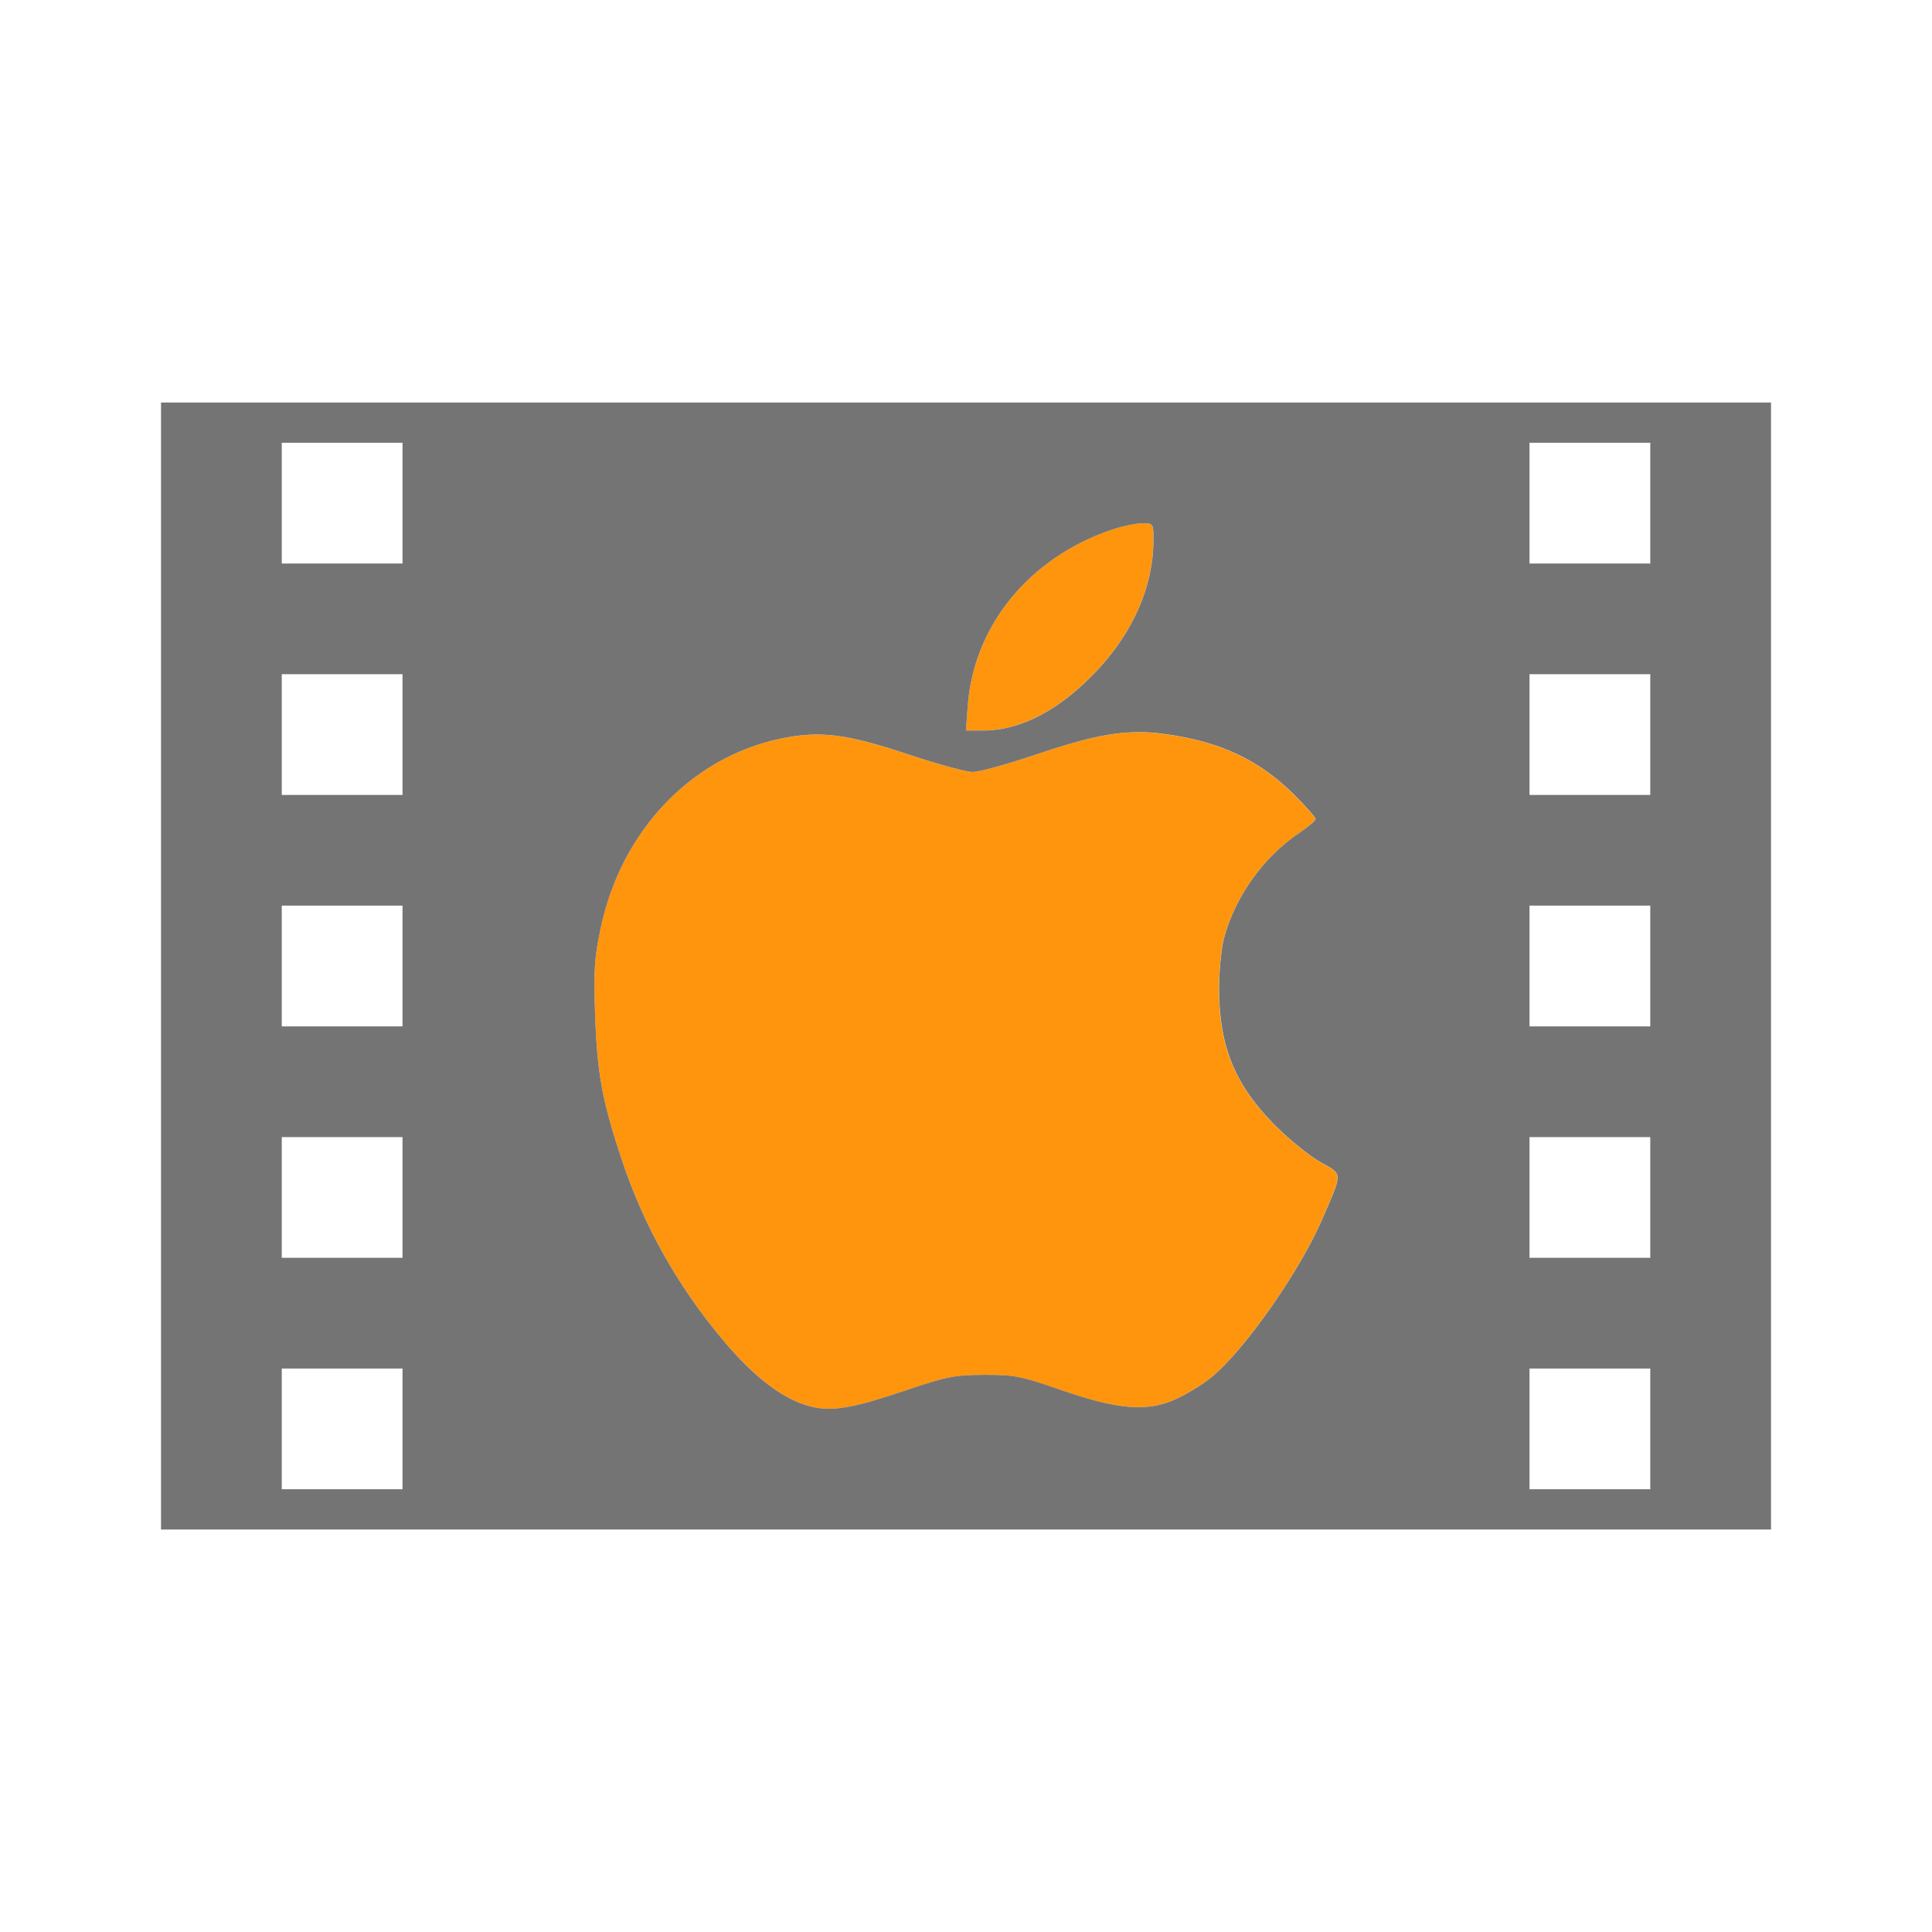
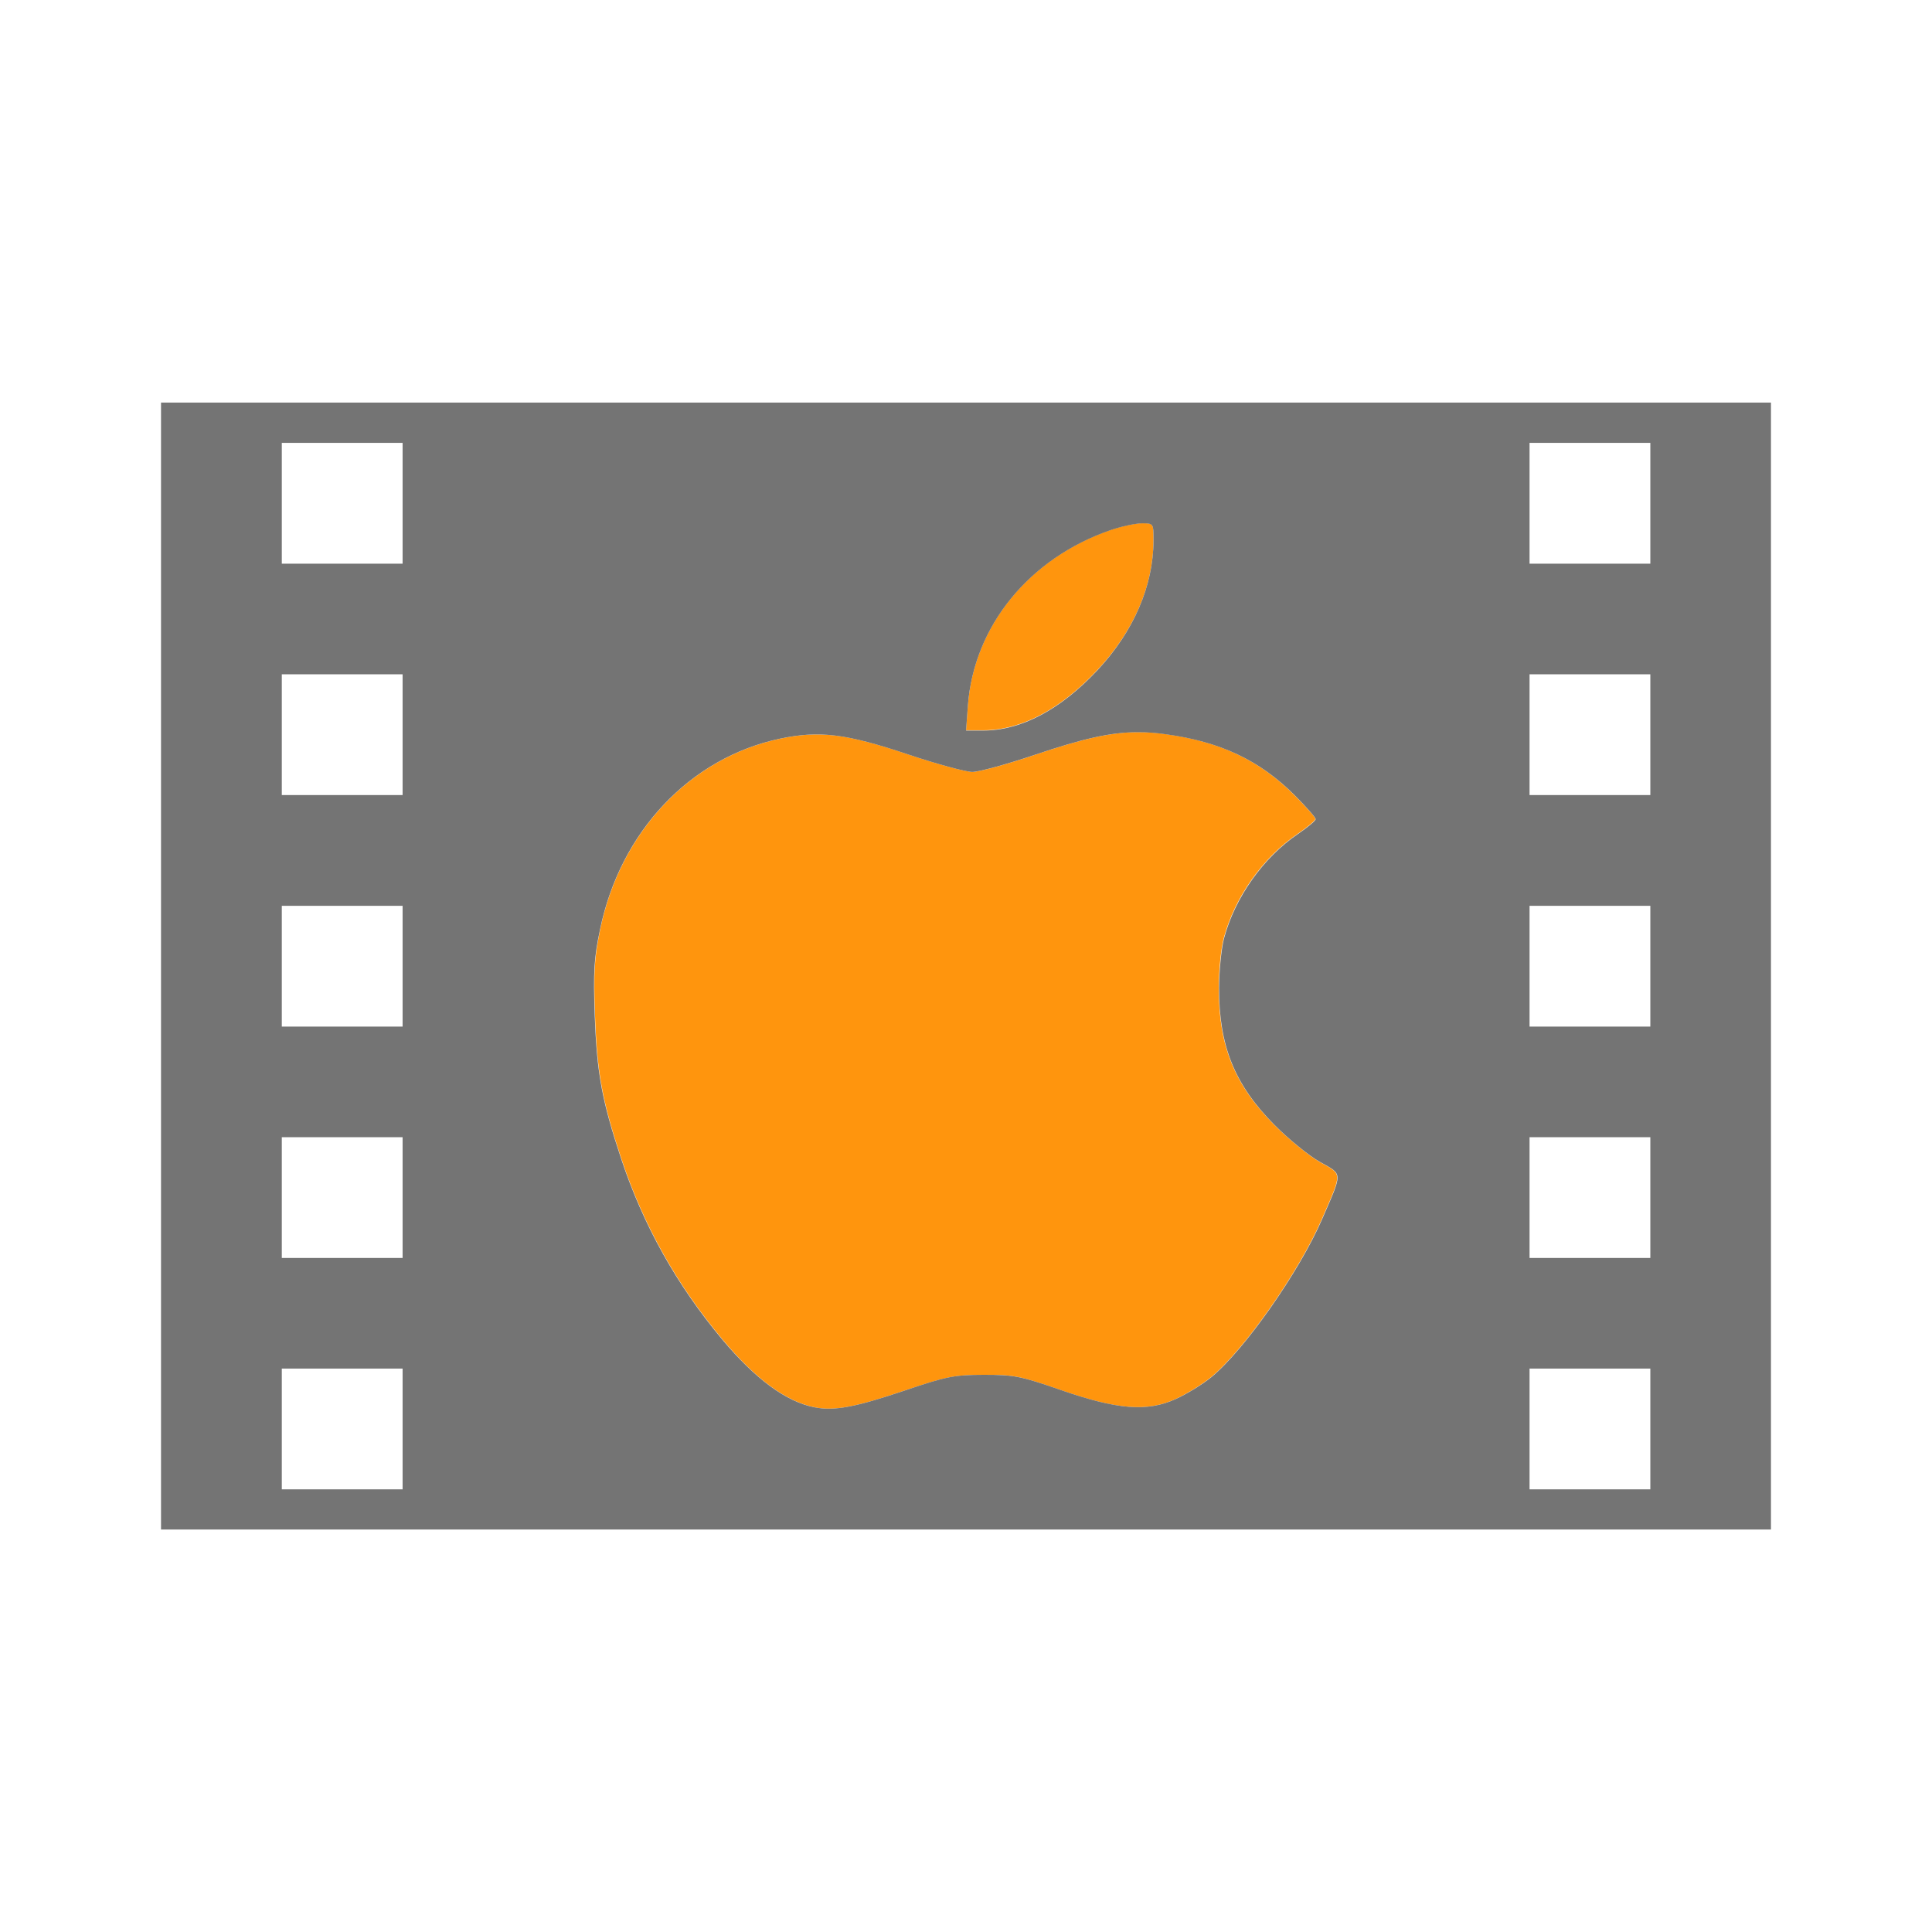
- <svg xmlns="http://www.w3.org/2000/svg" width="48" height="48" viewBox="0 0 48 48" version="1.1" id="svg5502">
+ <svg xmlns="http://www.w3.org/2000/svg" width="48" height="48" viewBox="0 0 12.7 12.7" version="1.1" id="svg5502">
  <defs id="defs5496" />
  <g id="layer1" transform="translate(-96.45953,-120.5607)">
-     <path style="display:inline;fill:#ff950d;fill-opacity:1;stroke-width:1" d="m 116.707,155.527 c -0.705,-0.136 -1.47,-0.697 -2.294,-1.683 -1.138,-1.362 -1.966,-2.842 -2.512,-4.487 -0.48,-1.447 -0.605,-2.127 -0.657,-3.57 -0.039,-1.086 -0.019,-1.419 0.13,-2.135 0.503,-2.431 2.238,-4.268 4.474,-4.738 0.973,-0.204 1.631,-0.124 3.168,0.388 0.721,0.24 1.443,0.437 1.606,0.437 0.163,0 0.864,-0.192 1.559,-0.426 1.557,-0.526 2.284,-0.641 3.227,-0.512 1.364,0.186 2.333,0.642 3.201,1.505 0.295,0.293 0.535,0.566 0.534,0.605 -9.8e-4,0.04 -0.197,0.204 -0.436,0.367 -0.868,0.589 -1.57,1.578 -1.84,2.591 -0.067,0.253 -0.123,0.81 -0.124,1.236 -0.002,1.439 0.386,2.4 1.37,3.395 0.355,0.359 0.869,0.778 1.142,0.932 0.571,0.321 0.568,0.229 0.05,1.425 -0.564,1.301 -1.931,3.251 -2.751,3.923 -0.209,0.172 -0.604,0.414 -0.877,0.539 -0.714,0.327 -1.447,0.268 -2.88,-0.229 -0.978,-0.339 -1.144,-0.372 -1.887,-0.37 -0.737,0.002 -0.926,0.04 -1.973,0.394 -1.224,0.413 -1.741,0.509 -2.231,0.415 z m 3.797,-17.441 c 0.149,-1.975 1.522,-3.66 3.549,-4.358 0.268,-0.092 0.617,-0.168 0.774,-0.168 0.286,0 0.287,3e-4 0.287,0.425 0,1.122 -0.489,2.257 -1.386,3.218 -0.921,0.987 -1.901,1.505 -2.844,1.505 h -0.428 l 0.047,-0.622 z" id="path10031" />
-     <path style="display:inline;fill:#747474;fill-opacity:1;fill-rule:evenodd;stroke:none;stroke-width:1" d="m 100.46,130.561 v 28 h 40 v -28 z m 3,1 h 3 v 3 h -3 z m 31,0 h 3 v 3 h -3 z m -9.631,2 c 0.286,0 0.287,-6.1e-4 0.287,0.424 0,1.122 -0.49,2.258 -1.387,3.219 -0.921,0.987 -1.901,1.506 -2.844,1.506 h -0.428 l 0.047,-0.623 c 0.149,-1.975 1.521,-3.66 3.549,-4.357 0.268,-0.092 0.618,-0.168 0.775,-0.168 z m -21.369,3.75 h 3 v 3 h -3 z m 31,0 h 3 v 3 h -3 z m -9.732,1.439 c 0.225,-9.1e-4 0.448,0.015 0.684,0.049 1.364,0.186 2.333,0.642 3.201,1.506 0.295,0.293 0.534,0.566 0.533,0.605 -0.001,0.04 -0.197,0.203 -0.436,0.365 -0.868,0.589 -1.57,1.578 -1.84,2.592 -0.067,0.253 -0.122,0.81 -0.123,1.236 -0.002,1.439 0.386,2.4 1.369,3.395 0.355,0.359 0.87,0.778 1.143,0.932 0.571,0.321 0.567,0.23 0.049,1.426 -0.564,1.301 -1.93,3.25 -2.75,3.922 -0.209,0.172 -0.606,0.416 -0.879,0.541 -0.714,0.327 -1.446,0.267 -2.879,-0.231 -0.978,-0.339 -1.145,-0.372 -1.889,-0.369 -0.737,0.002 -0.925,0.039 -1.973,0.393 -1.224,0.413 -1.74,0.51 -2.23,0.416 -0.705,-0.136 -1.471,-0.697 -2.295,-1.684 -1.138,-1.362 -1.966,-2.843 -2.512,-4.488 -0.48,-1.447 -0.605,-2.126 -0.656,-3.568 -0.039,-1.086 -0.019,-1.421 0.131,-2.137 0.503,-2.431 2.239,-4.268 4.475,-4.738 0.973,-0.204 1.631,-0.124 3.168,0.389 0.72,0.24 1.443,0.438 1.605,0.438 0.163,0 0.864,-0.193 1.559,-0.428 1.168,-0.394 1.869,-0.558 2.545,-0.561 z m -21.268,4.311 h 3 v 3 h -3 z m 31,0 h 3 v 3 h -3 z m -31,5.75 h 3 v 3 h -3 z m 31,0 h 3 v 3 h -3 z m -31,5.75 h 3 v 3 h -3 z m 31,0 h 3 v 3 h -3 z" id="rect6982" />
+     <path style="display:inline;fill:#ff950d;fill-opacity:1;stroke-width:0.265" d="m 101.817,129.812 c -0.187,-0.036 -0.389,-0.184 -0.607,-0.445 -0.301,-0.36 -0.52,-0.752 -0.665,-1.187 -0.127,-0.383 -0.16,-0.563 -0.174,-0.945 -0.01,-0.287 -0.005,-0.375 0.034,-0.565 0.133,-0.643 0.592,-1.129 1.184,-1.254 0.258,-0.054 0.432,-0.033 0.838,0.103 0.191,0.064 0.382,0.116 0.425,0.116 0.043,0 0.229,-0.051 0.412,-0.113 0.412,-0.139 0.604,-0.17 0.854,-0.136 0.361,0.049 0.617,0.17 0.847,0.398 0.078,0.078 0.142,0.15 0.141,0.16 -2.6e-4,0.011 -0.052,0.054 -0.115,0.097 -0.23,0.156 -0.415,0.417 -0.487,0.686 -0.018,0.067 -0.033,0.214 -0.033,0.327 -5.3e-4,0.381 0.102,0.635 0.362,0.898 0.094,0.095 0.23,0.206 0.302,0.247 0.151,0.085 0.15,0.061 0.013,0.377 -0.149,0.344 -0.511,0.86 -0.728,1.038 -0.055,0.045 -0.16,0.11 -0.232,0.143 -0.189,0.086 -0.383,0.071 -0.762,-0.061 -0.259,-0.09 -0.303,-0.099 -0.499,-0.098 -0.195,5.3e-4 -0.245,0.011 -0.522,0.104 -0.324,0.109 -0.461,0.135 -0.59,0.11 z m 1.005,-4.615 c 0.04,-0.523 0.403,-0.968 0.939,-1.153 0.071,-0.024 0.163,-0.044 0.205,-0.044 0.076,0 0.076,8e-5 0.076,0.112 0,0.297 -0.129,0.597 -0.367,0.851 -0.244,0.261 -0.503,0.398 -0.752,0.398 h -0.113 l 0.012,-0.165 z" id="path10031" />
+     <path style="display:inline;fill:#747474;fill-opacity:1;fill-rule:evenodd;stroke:none;stroke-width:0.265" d="m 97.518,123.207 v 7.408 h 10.583 v -7.408 z m 0.794,0.265 h 0.794 v 0.794 h -0.794 z m 8.202,0 h 0.794 v 0.794 h -0.794 z m -2.548,0.529 c 0.076,0 0.076,-1.6e-4 0.076,0.112 0,0.297 -0.13,0.598 -0.367,0.852 -0.244,0.261 -0.503,0.398 -0.752,0.398 h -0.113 l 0.012,-0.165 c 0.04,-0.523 0.403,-0.968 0.939,-1.153 0.071,-0.024 0.163,-0.044 0.205,-0.044 z m -5.654,0.992 h 0.794 v 0.794 h -0.794 z m 8.202,0 h 0.794 v 0.794 h -0.794 z m -2.575,0.381 c 0.06,-2.4e-4 0.118,0.004 0.181,0.013 0.361,0.049 0.617,0.17 0.847,0.398 0.078,0.078 0.141,0.15 0.141,0.16 -2.7e-4,0.011 -0.052,0.054 -0.115,0.097 -0.23,0.156 -0.415,0.418 -0.487,0.686 -0.018,0.067 -0.032,0.214 -0.033,0.327 -5.3e-4,0.381 0.102,0.635 0.362,0.898 0.094,0.095 0.23,0.206 0.302,0.246 0.151,0.085 0.15,0.061 0.013,0.377 -0.149,0.344 -0.511,0.86 -0.728,1.038 -0.055,0.045 -0.16,0.11 -0.233,0.143 -0.189,0.086 -0.383,0.071 -0.762,-0.061 -0.259,-0.09 -0.303,-0.098 -0.5,-0.098 -0.195,5.3e-4 -0.245,0.01 -0.522,0.104 -0.324,0.109 -0.461,0.135 -0.59,0.11 -0.187,-0.036 -0.389,-0.185 -0.607,-0.445 -0.301,-0.36 -0.52,-0.752 -0.665,-1.188 -0.127,-0.383 -0.16,-0.562 -0.174,-0.944 -0.01,-0.287 -0.005,-0.376 0.035,-0.565 0.133,-0.643 0.592,-1.129 1.184,-1.254 0.258,-0.054 0.432,-0.033 0.838,0.103 0.191,0.064 0.382,0.116 0.425,0.116 0.043,0 0.229,-0.051 0.412,-0.113 0.309,-0.104 0.495,-0.148 0.673,-0.148 z m -5.627,1.141 h 0.794 v 0.794 h -0.794 z m 8.202,0 h 0.794 v 0.794 h -0.794 z m -8.202,1.521 h 0.794 v 0.794 h -0.794 z m 8.202,0 h 0.794 v 0.794 h -0.794 z m -8.202,1.521 h 0.794 v 0.794 h -0.794 z m 8.202,0 h 0.794 v 0.794 h -0.794 z" id="rect6982" />
  </g>
</svg>
